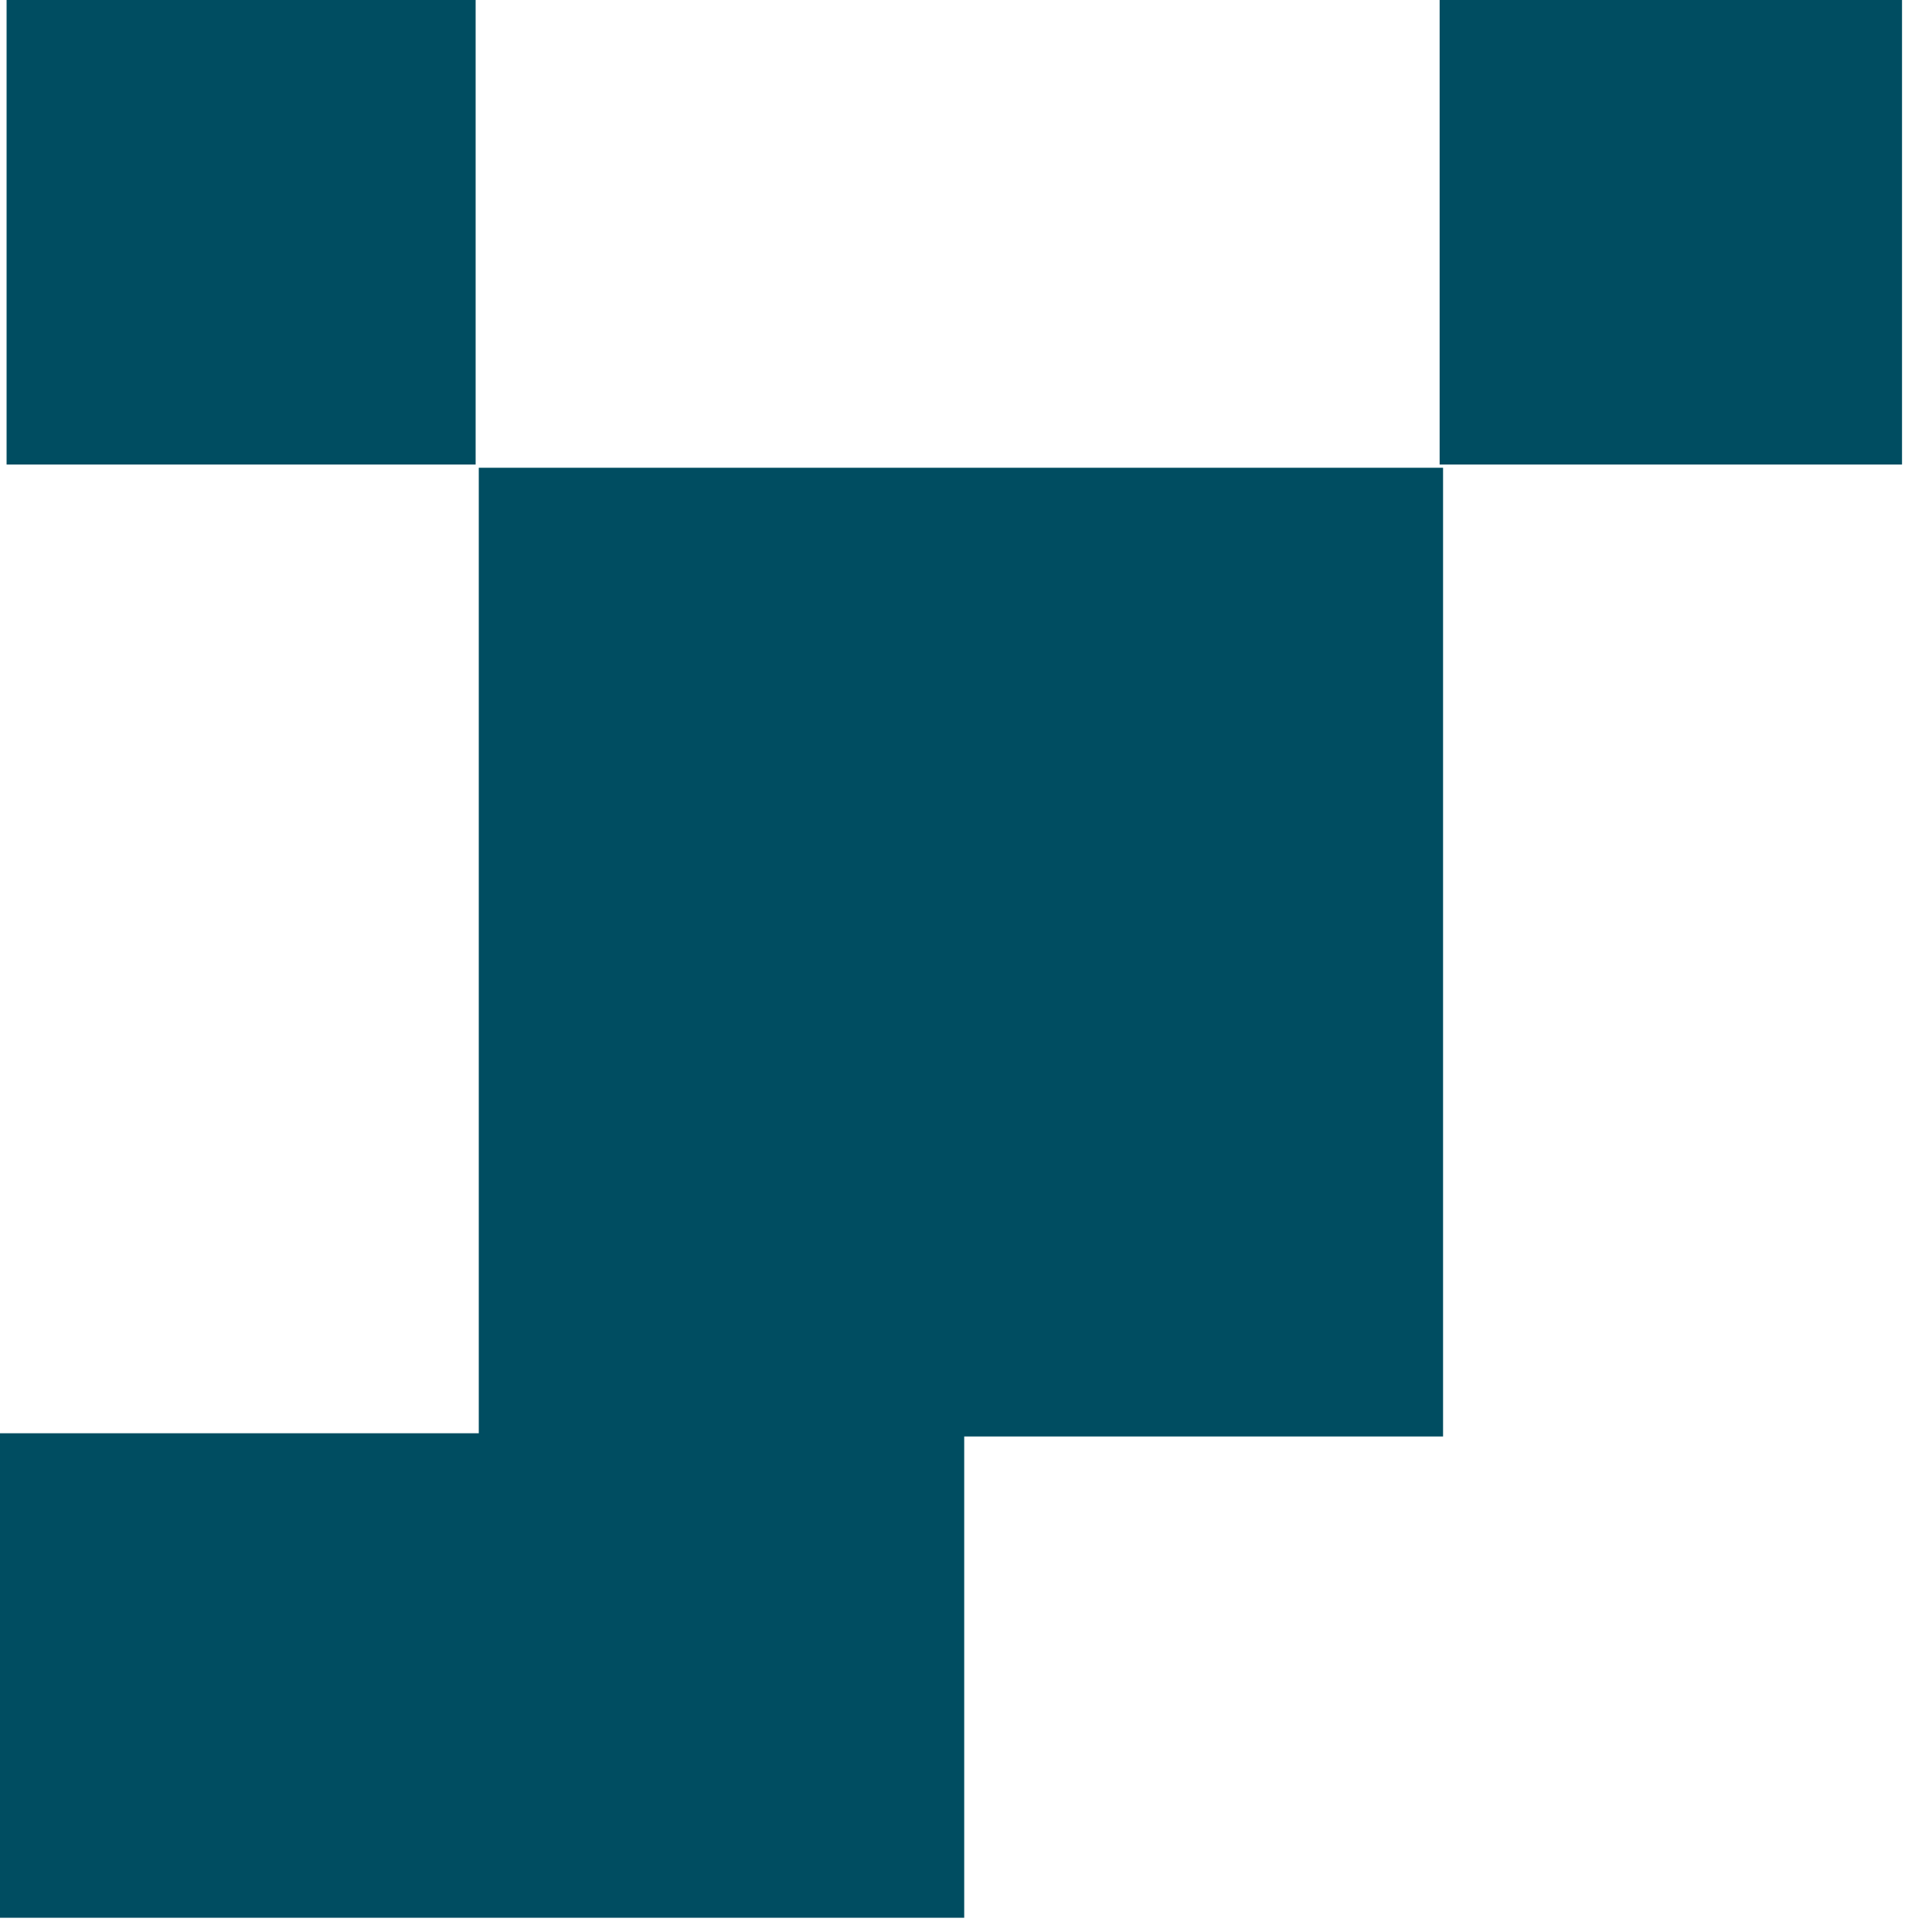
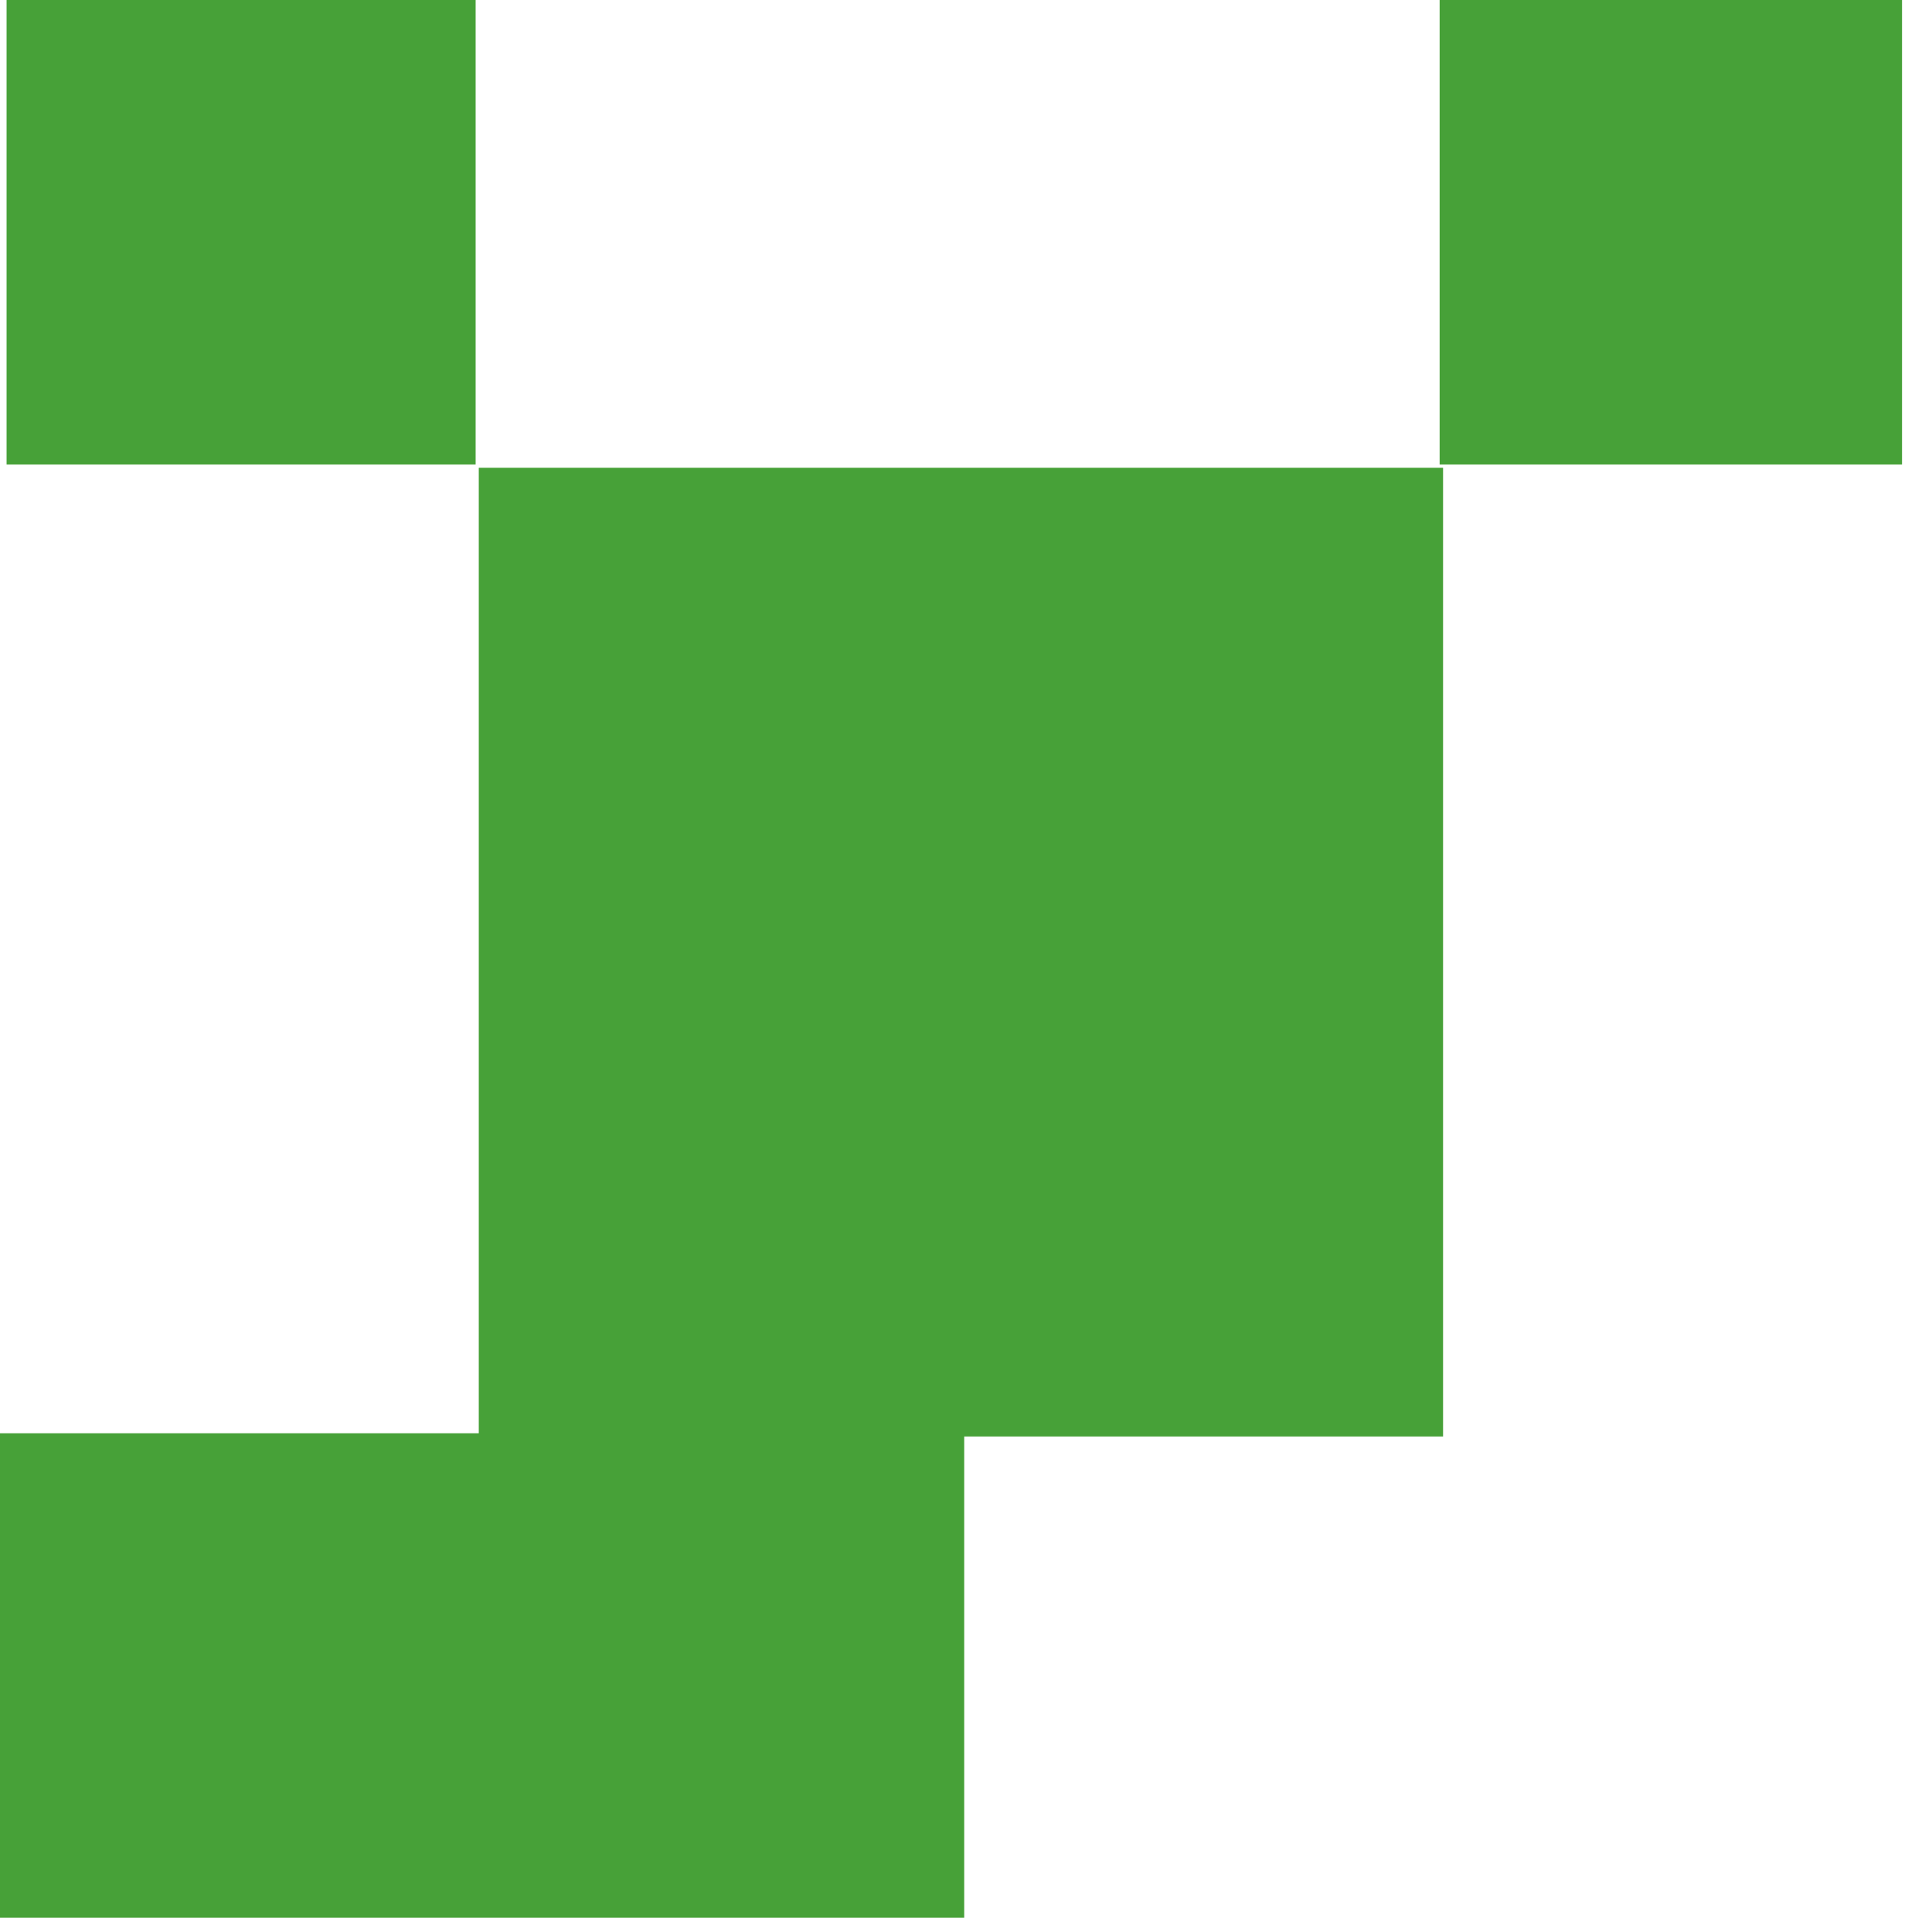
<svg xmlns="http://www.w3.org/2000/svg" width="27" height="27" viewBox="0 0 27 27" fill="transparent">
-   <path d="M13.475 20.03H0V26.801H13.475V20.03Z" fill="#004d61" />
-   <path d="M20.167 6.537H6.691V20.075H20.167V6.537Z" fill="#004d61" />
-   <path d="M6.647 0H0.092V6.492H6.647V0Z" fill="#004d61" />
-   <path d="M26.581 0H20.119V6.492H26.581V0Z" fill="#004d61" />
+   <path d="M13.475 20.03H0V26.801H13.475V20.03Z" fill="#47A138" />
+   <path d="M20.167 6.537H6.691V20.075H20.167V6.537Z" fill="#47A138" />
+   <path d="M6.647 0H0.092V6.492H6.647V0Z" fill="#47A138" />
+   <path d="M26.581 0H20.119V6.492H26.581V0Z" fill="#47A138" />
</svg>
